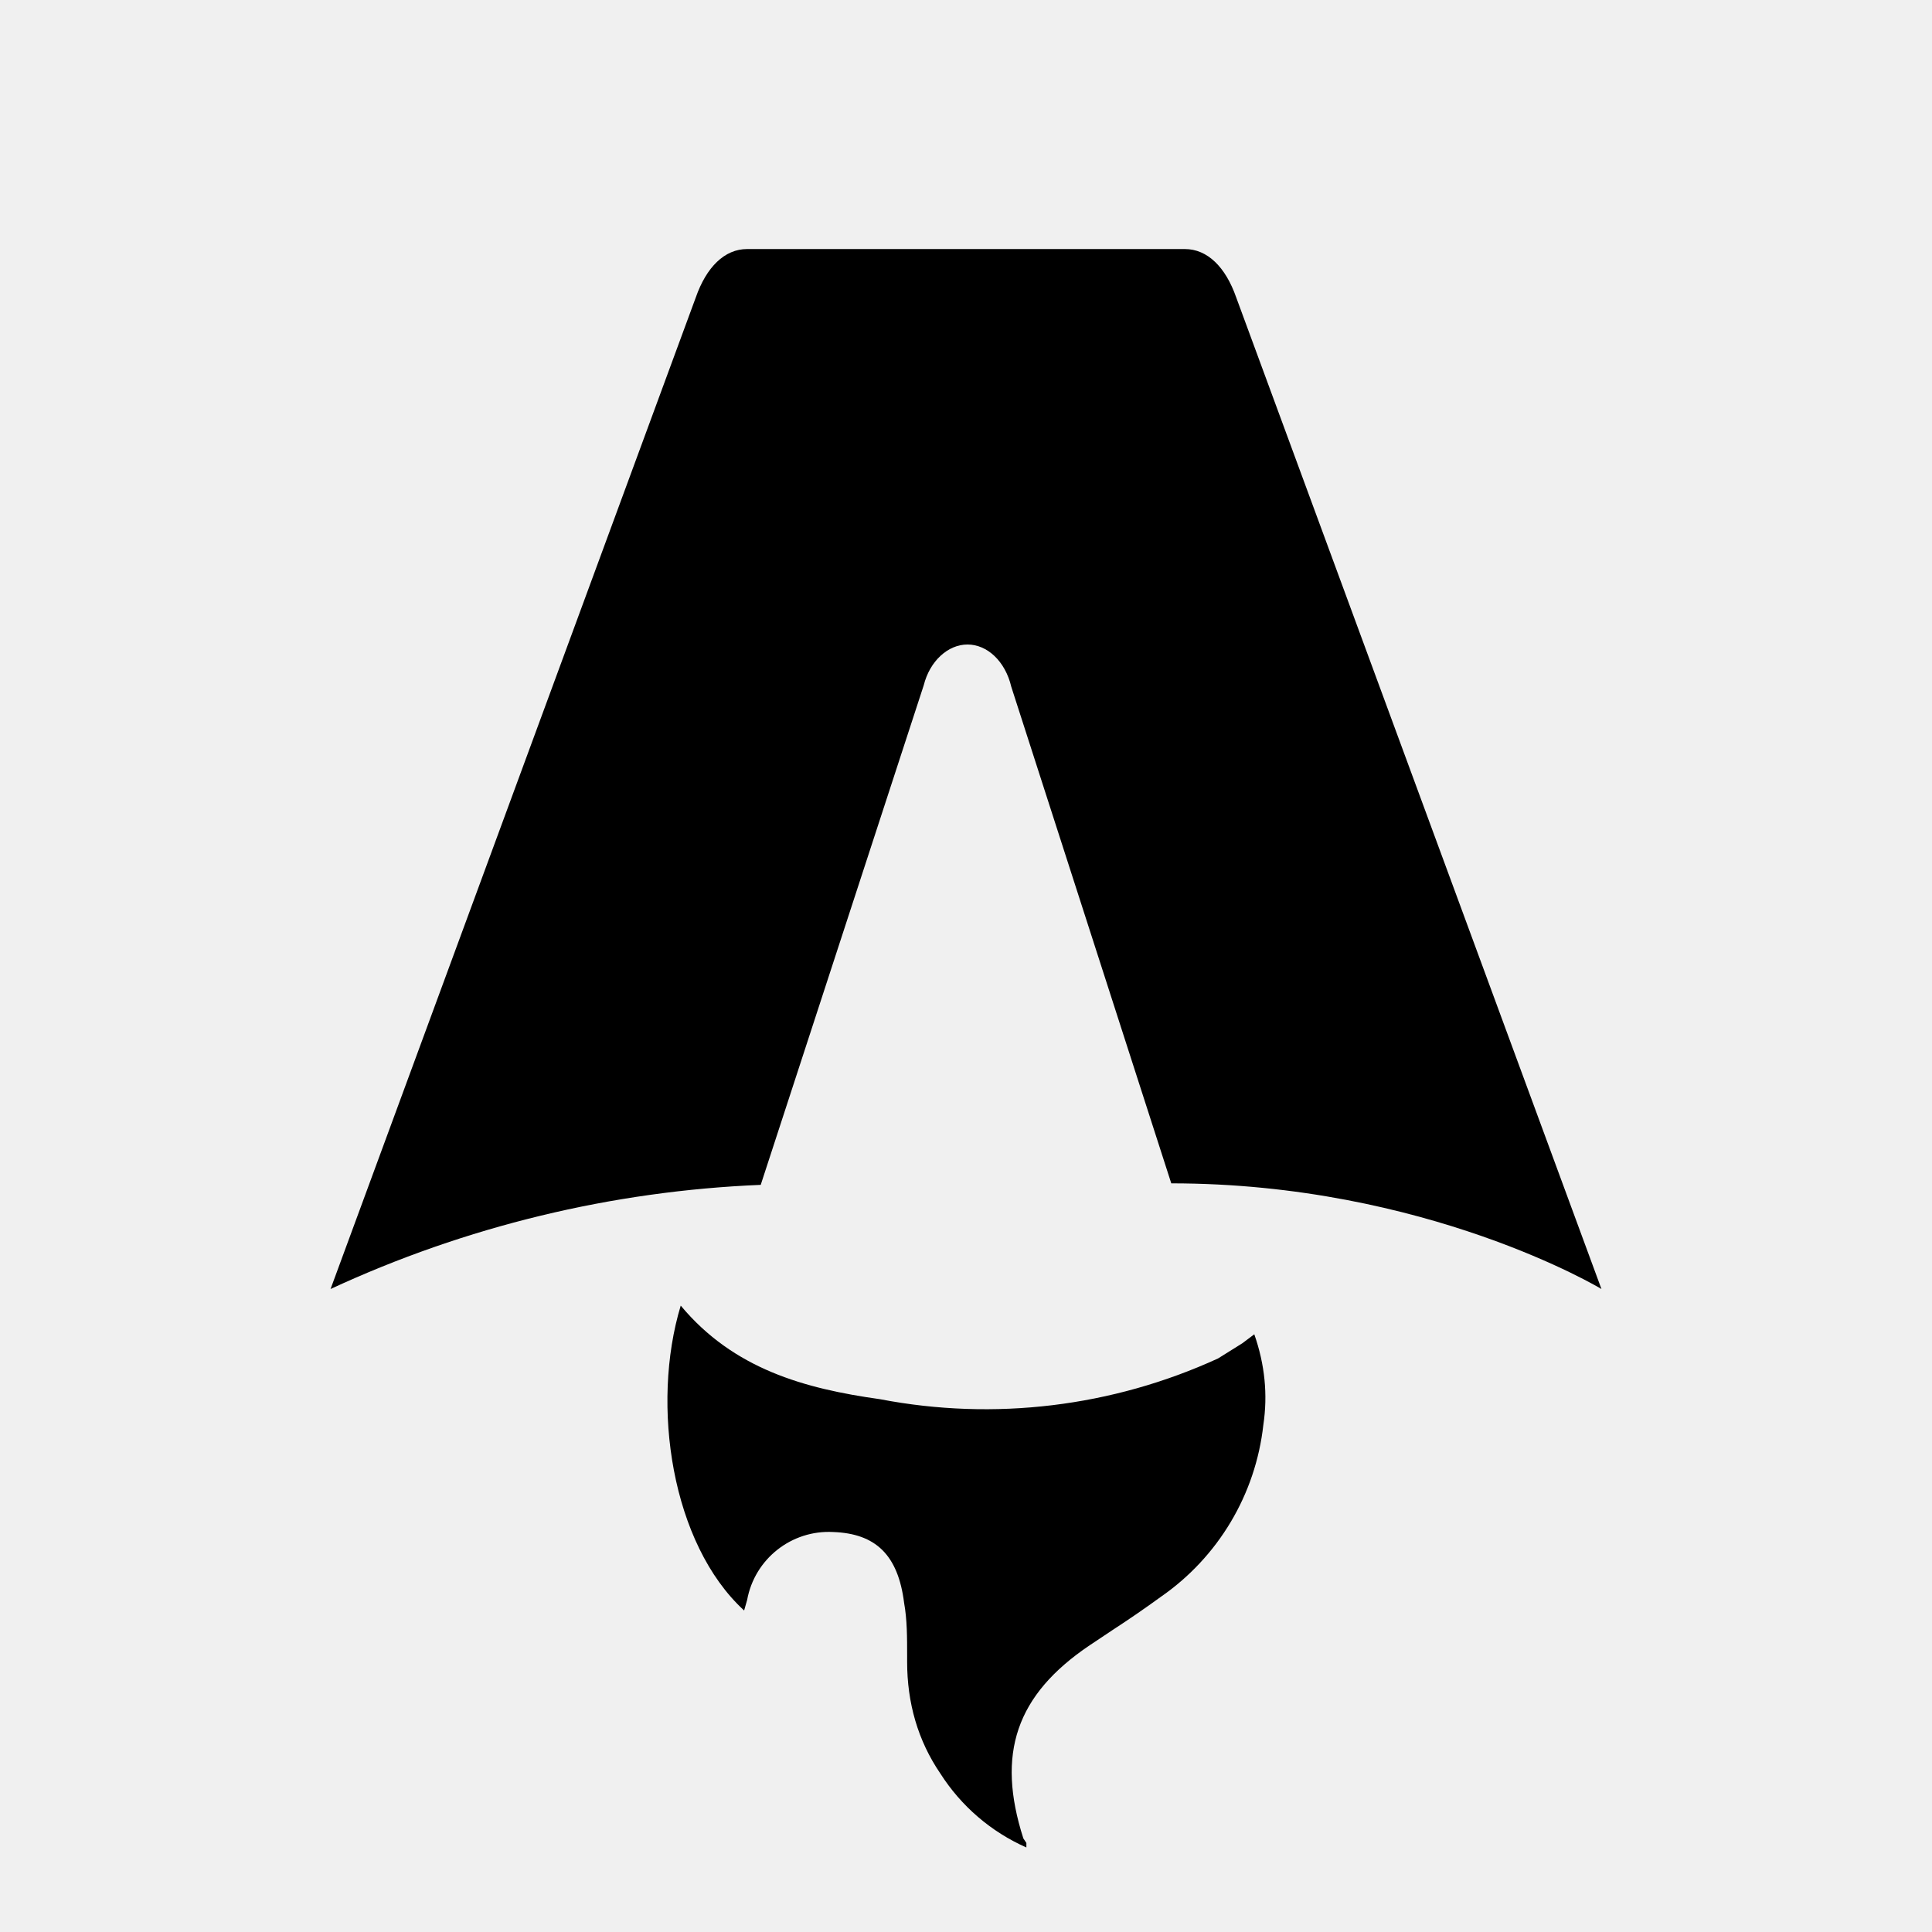
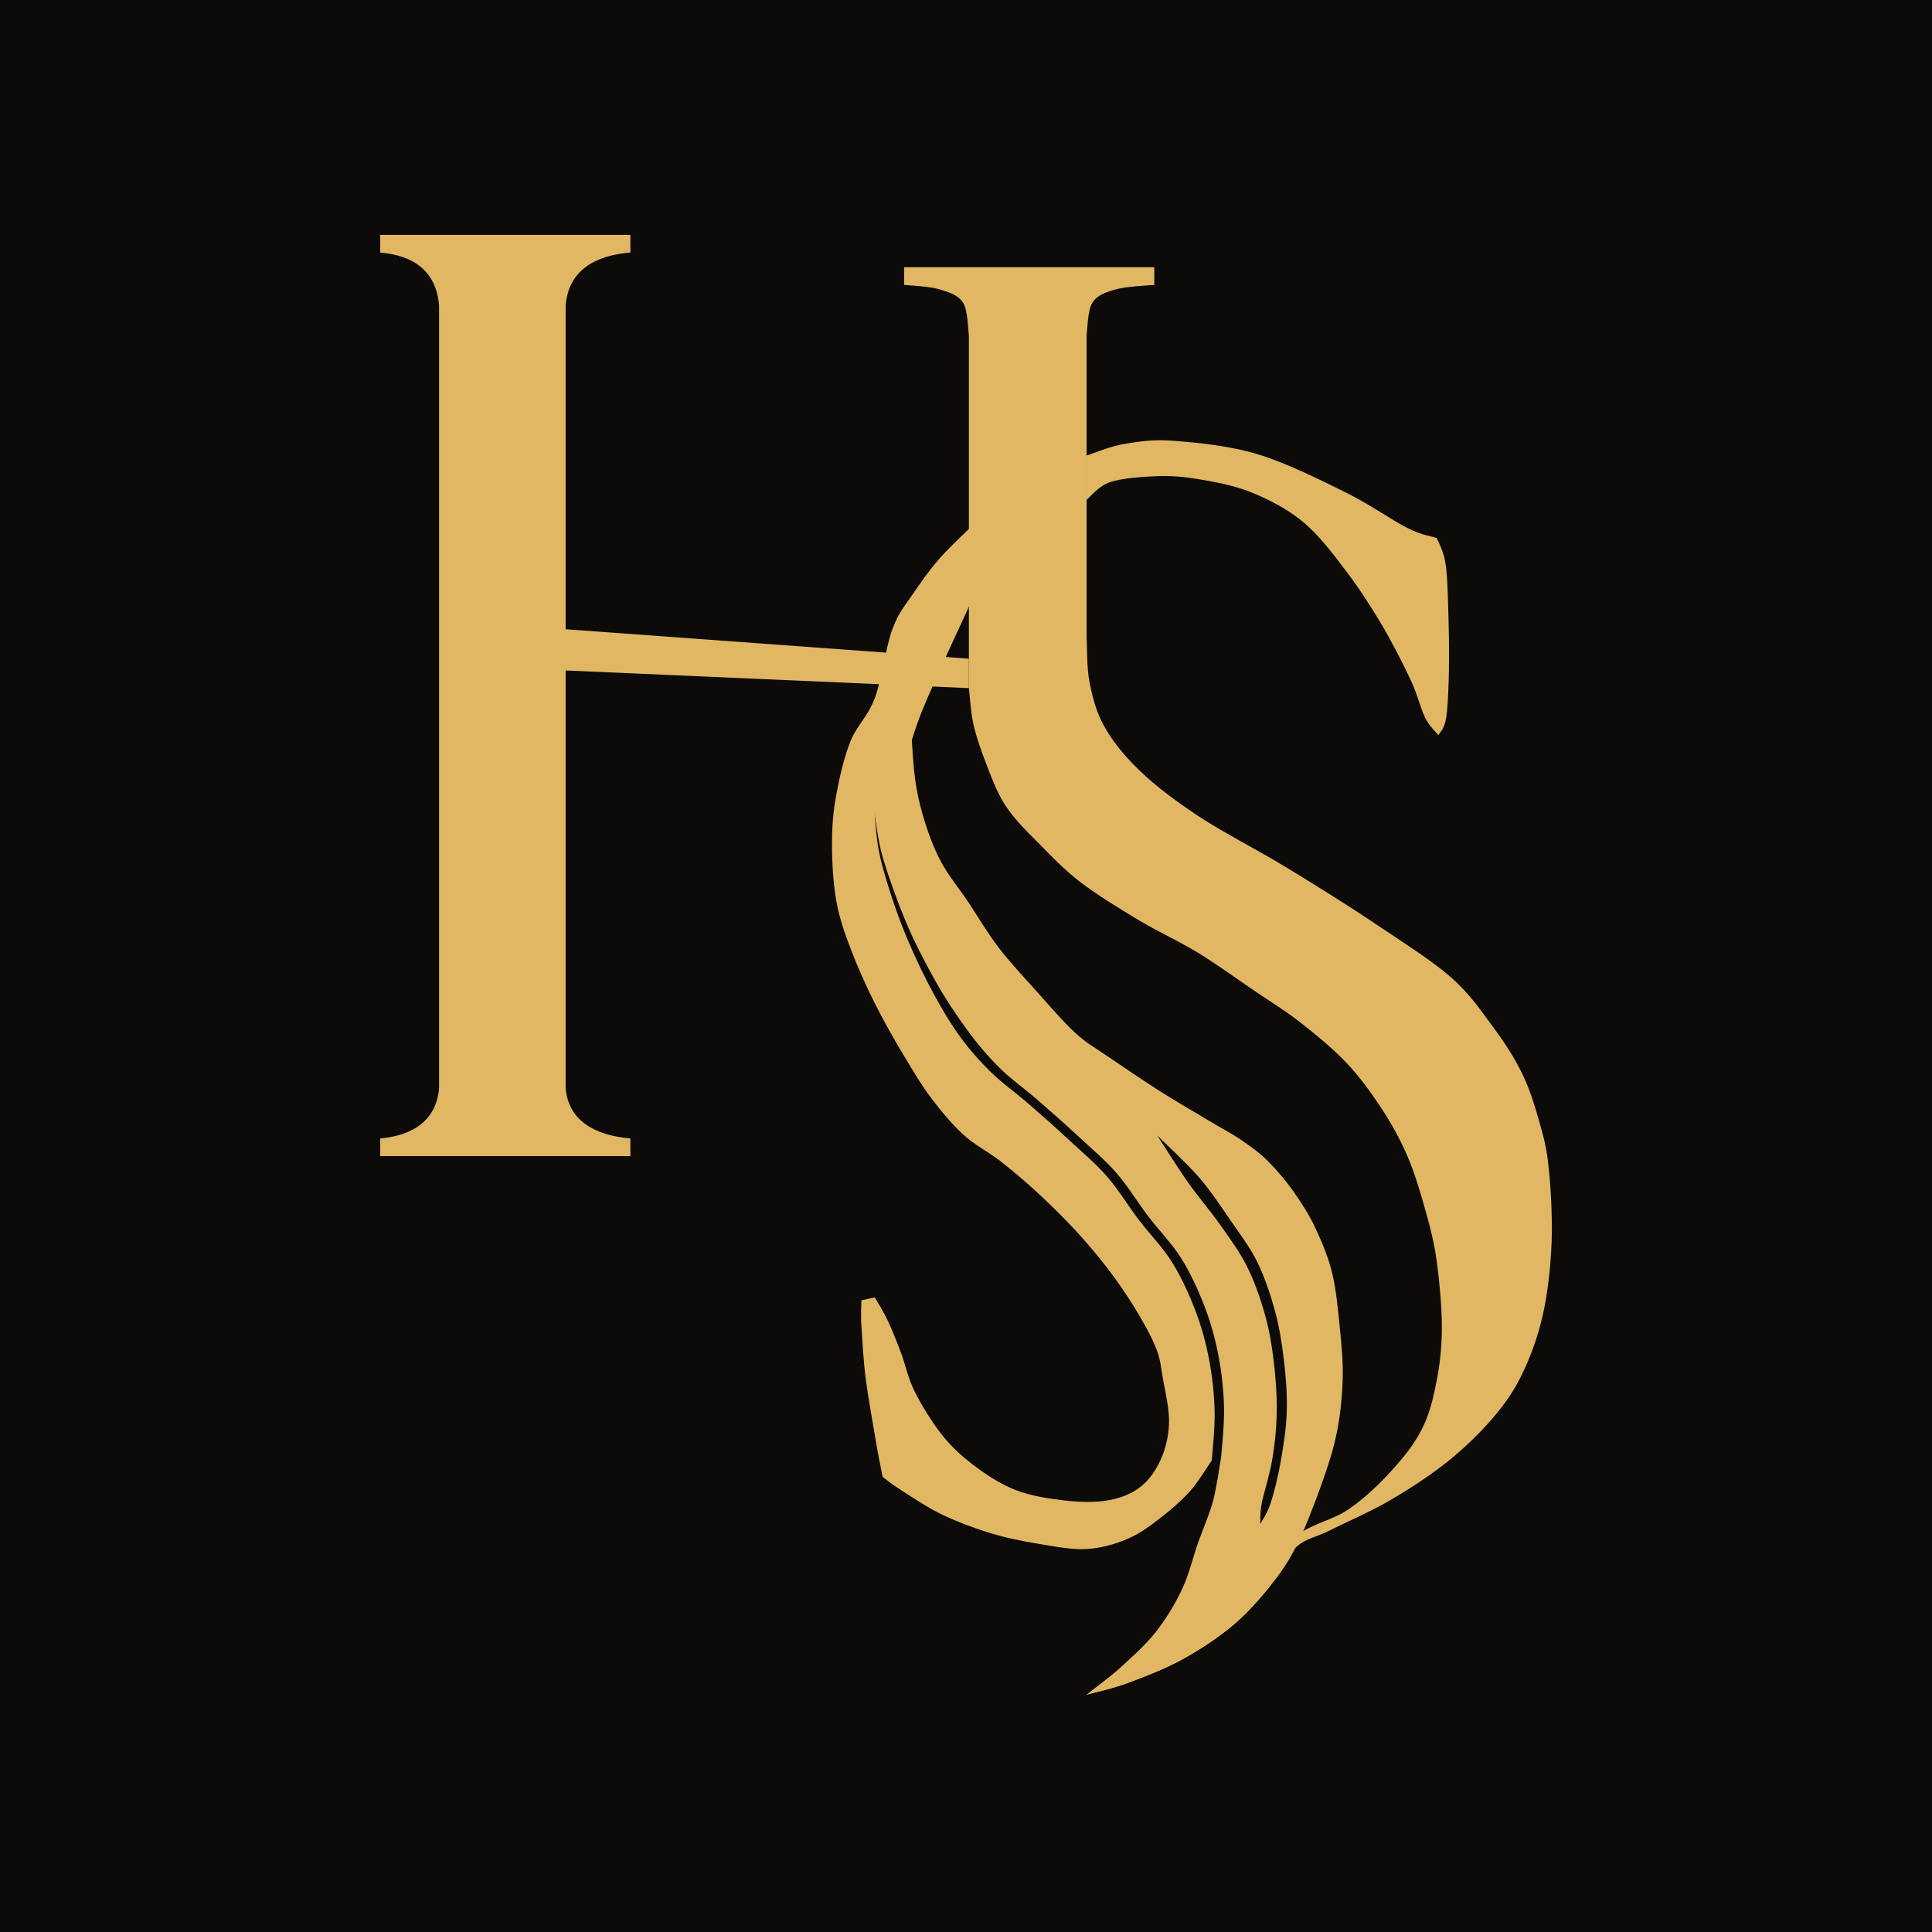
- <svg xmlns="http://www.w3.org/2000/svg" fill="none" viewBox="0 0 128 128">
-   <path d="M50.4 78.5a75.1 75.1 0 0 0-28.5 6.9l24.2-65.7c.7-2 1.9-3.2 3.4-3.2h29c1.5 0 2.7 1.2 3.4 3.2l24.2 65.7s-11.6-7-28.5-7L67 45.5c-.4-1.7-1.6-2.8-2.9-2.8-1.3 0-2.5 1.1-2.9 2.7L50.4 78.5Zm-1.1 28.2Zm-4.2-20.2c-2 6.6-.6 15.8 4.2 20.2a17.5 17.5 0 0 1 .2-.7 5.5 5.5 0 0 1 5.7-4.5c2.8.1 4.3 1.5 4.7 4.7.2 1.1.2 2.3.2 3.5v.4c0 2.7.7 5.2 2.2 7.4a13 13 0 0 0 5.7 4.9v-.3l-.2-.3c-1.8-5.6-.5-9.5 4.4-12.8l1.5-1a73 73 0 0 0 3.2-2.2 16 16 0 0 0 6.8-11.4c.3-2 .1-4-.6-6l-.8.6-1.6 1a37 37 0 0 1-22.4 2.7c-5-.7-9.7-2-13.2-6.2Z" />
-   <style>
-         path { fill: #000; }
-         @media (prefers-color-scheme: dark) {
-             path { fill: #FFF; }
-         }
-     </style>
+ <svg xmlns="http://www.w3.org/2000/svg" viewBox="0 0 512 512">
+   <rect width="512" height="512" fill="#0c0b0a" />
+   <g transform="translate(83.6 40.4) scale(.78)" fill="#e1b763">
+     <path d="M22,28 L107,28 L107,34 C95,35 86,40 85,52 L85,162 L222,172 L222,182 L85,176 L85,318 C86,329 95,334 107,335 L107,341 L22,341 L22,335 C33,334 41,329 42,318 L42,52 C41,40 33,35 22,34Z" />
+     <path d="M200.0,39.0 L285.0,39.0 L285.0,45.0 C282.8,45.2 275.5,45.5 272.0,46.5 C268.5,47.5 265.7,48.4 264.0,51.0 C262.3,53.6 262.3,60.2 262.0,62.0 L262.0,165.0 C262.2,167.5 262.0,175.0 263.0,180.0 C264.0,185.0 265.2,190.0 268.0,195.0 C270.8,200.0 274.7,204.9 280.0,210.0 C285.3,215.1 291.7,220.0 300.0,225.5 C308.3,231.0 320.0,236.9 330.0,243.0 C340.0,249.1 350.8,255.8 360.0,262.0 C369.2,268.2 378.8,274.2 385.5,280.0 C392.2,285.8 395.9,291.5 400.0,297.0 C404.1,302.5 407.3,307.5 410.0,313.0 C412.7,318.5 414.5,324.7 416.0,330.0 C417.5,335.3 418.3,338.3 419.0,345.0 C419.7,351.7 420.3,361.7 420.0,370.0 C419.7,378.3 418.7,387.5 417.0,395.0 C415.3,402.5 412.8,409.2 410.0,415.0 C407.2,420.8 404.2,425.1 400.0,430.0 C395.8,434.9 390.8,439.8 385.0,444.5 C379.2,449.2 371.7,454.1 365.0,458.0 C358.3,461.9 350.3,465.3 345.0,468.0 C339.7,470.7 336.6,470.7 333.0,474.0 C329.4,477.3 327.3,483.5 323.6,488.0 C319.9,492.5 315.9,497.0 311.0,501.0 C306.1,505.0 300.3,508.8 294.5,512.0 C288.7,515.2 281.4,518.0 276.0,520.0 C270.6,522.0 264.3,523.3 262.0,524.0 C265.7,521.2 276.2,512.8 284.0,507.0 C291.8,501.2 300.8,495.2 309.0,489.0 C317.2,482.8 326.0,474.7 333.0,470.0 C340.0,465.3 345.6,464.7 351.0,461.0 C356.4,457.3 361.3,452.6 365.5,448.0 C369.7,443.4 373.4,438.8 376.0,433.6 C378.6,428.4 379.9,422.8 381.0,417.0 C382.1,411.2 382.7,405.7 382.7,399.0 C382.7,392.3 381.9,383.7 381.0,377.0 C380.1,370.3 378.7,365.0 377.0,359.0 C375.3,353.0 373.5,346.8 371.0,341.0 C368.5,335.2 365.5,329.8 362.0,324.5 C358.5,319.2 354.6,313.8 350.0,309.0 C345.4,304.2 339.5,299.4 334.5,295.5 C329.5,291.6 325.8,289.4 320.0,285.5 C314.2,281.6 306.7,276.1 300.0,272.0 C293.3,267.9 286.7,265.0 280.0,261.0 C273.3,257.0 265.8,252.4 260.0,248.0 C254.2,243.6 249.8,238.8 245.5,234.5 C241.2,230.2 237.4,226.4 234.5,222.0 C231.6,217.6 229.8,212.6 228.0,208.0 C226.2,203.4 224.6,198.8 223.6,194.5 C222.6,190.2 222.3,184.1 222.0,182.0 L222.0,62.0 C221.7,60.2 221.7,53.6 220.0,51.0 C218.3,48.4 215.3,47.5 212.0,46.5 C208.7,45.5 202.0,45.2 200.0,45.0Z" />
+     <path d="M262.0,103.0 C264.2,102.3 270.0,99.8 275.0,99.0 C280.0,98.2 284.5,97.4 292.0,98.0 C299.5,98.6 310.3,99.6 320.0,102.5 C329.7,105.4 341.5,111.3 350.0,115.5 C358.5,119.7 365.8,125.0 371.0,127.6 C376.2,130.2 379.3,130.4 381.0,131.0 C381.5,132.5 383.3,135.2 384.0,140.0 C384.7,144.8 384.8,153.3 385.0,160.0 C385.2,166.7 385.2,174.5 385.0,180.0 C384.8,185.5 384.6,190.0 384.0,193.0 C383.4,196.0 381.9,197.2 381.5,198.0 C380.8,197.0 378.6,195.2 377.0,192.0 C375.4,188.8 374.5,184.3 372.0,179.0 C369.5,173.7 365.7,166.2 362.0,160.0 C358.3,153.8 354.4,147.8 350.0,142.0 C345.6,136.2 340.8,129.9 335.5,125.5 C330.2,121.1 323.9,117.9 318.0,115.5 C312.1,113.1 305.4,111.9 300.0,111.0 C294.6,110.1 290.5,109.8 285.5,110.0 C280.5,110.2 273.9,110.7 270.0,112.0 C266.1,113.3 263.3,117.0 262.0,118.0Z" />
+     <path d="M224.0,126.0 C222.0,128.0 215.5,134.0 212.0,138.0 C208.5,142.0 205.7,146.0 203.0,150.0 C200.3,154.0 198.2,156.1 196.0,162.0 C193.8,167.9 192.4,179.2 190.0,185.5 C187.6,191.8 184.0,194.6 181.8,200.0 C179.6,205.4 178.1,212.2 177.0,218.0 C175.9,223.8 175.5,228.9 175.5,235.0 C175.5,241.1 175.9,248.5 177.0,254.5 C178.1,260.5 179.8,265.2 182.0,271.0 C184.2,276.8 187.0,283.0 190.0,289.0 C193.0,295.0 196.8,301.7 200.0,307.0 C203.2,312.3 205.7,316.6 209.0,321.0 C212.3,325.4 216.1,330.0 220.0,333.6 C223.9,337.2 228.4,339.4 232.7,342.7 C236.9,346.0 241.3,349.7 245.5,353.6 C249.7,357.5 254.1,361.8 258.0,366.0 C261.9,370.2 265.7,374.7 269.0,379.0 C272.3,383.3 275.2,387.5 278.0,392.0 C280.8,396.5 283.8,401.8 285.5,406.0 C287.2,410.2 287.2,412.7 288.0,417.0 C288.8,421.3 290.2,427.4 290.0,432.0 C289.8,436.6 288.7,440.9 287.0,444.5 C285.3,448.1 283.0,451.4 280.0,453.6 C277.0,455.9 273.2,457.3 269.0,458.0 C264.8,458.7 259.7,458.6 254.5,458.0 C249.3,457.4 243.2,456.5 238.0,454.5 C232.8,452.5 227.8,449.2 223.6,446.0 C219.4,442.8 216.0,439.7 212.7,435.5 C209.4,431.3 205.9,425.6 203.6,421.0 C201.3,416.4 200.5,412.0 199.0,408.0 C197.5,404.0 196.0,400.2 194.5,397.0 C193.0,393.8 190.8,390.3 190.0,389.0 L185.5,390.0 C185.5,391.5 185.2,394.5 185.5,399.0 C185.8,403.5 186.2,410.9 187.0,417.0 C187.8,423.1 189.1,430.0 190.0,435.5 C190.9,441.0 192.2,447.6 192.7,450.0 C193.8,450.8 195.7,452.4 199.0,454.5 C202.3,456.6 207.7,460.3 212.7,462.7 C217.7,465.1 223.5,467.3 229.0,469.0 C234.5,470.7 240.0,471.8 245.5,472.7 C251.0,473.6 256.9,474.8 262.0,474.5 C267.1,474.2 271.8,472.8 276.0,471.0 C280.2,469.2 283.5,466.7 287.0,464.0 C290.5,461.3 294.1,458.2 297.0,455.0 C299.9,451.8 303.2,446.2 304.5,444.5 C304.7,441.8 305.6,433.8 305.5,428.0 C305.4,422.2 304.7,415.7 303.6,410.0 C302.5,404.3 301.1,399.1 299.0,393.6 C296.9,388.1 294.2,382.1 291.0,377.0 C287.8,371.9 283.7,367.8 280.0,363.0 C276.3,358.2 273.0,352.6 269.0,348.0 C265.0,343.4 260.5,339.7 256.0,335.5 C251.5,331.3 246.5,326.9 242.0,323.0 C237.5,319.1 233.0,316.0 229.0,312.0 C225.0,308.0 221.5,304.0 218.0,299.0 C214.5,294.0 211.2,288.2 208.0,282.0 C204.8,275.8 201.7,269.0 199.0,262.0 C196.3,255.0 193.5,246.2 192.0,240.0 C190.5,233.8 190.3,227.5 190.0,225.0 C191.3,223.2 195.3,219.8 198.0,214.0 C200.7,208.2 201.7,200.7 206.0,190.0 C210.3,179.3 221.0,156.7 224.0,150.0Z" />
+     <path d="M224.0,150.0 C222.3,152.7 216.8,161.3 214.0,166.0 C211.2,170.7 208.8,174.0 207.0,178.0 C205.2,182.0 203.7,185.4 203.0,190.0 C202.3,194.6 202.6,200.2 203.0,205.5 C203.4,210.8 204.0,216.2 205.5,222.0 C207.0,227.8 209.2,234.5 212.0,240.0 C214.8,245.5 218.7,250.0 222.0,255.0 C225.3,260.0 228.2,265.0 232.0,270.0 C235.8,275.0 240.7,280.2 245.0,285.0 C249.3,289.8 254.0,295.3 258.0,299.0 C262.0,302.7 264.2,303.7 269.0,307.0 C273.8,310.3 281.2,315.3 287.0,319.0 C292.8,322.7 299.0,326.2 303.6,329.0 C308.2,331.8 311.2,333.2 314.5,335.5 C317.8,337.8 320.6,339.7 323.6,342.7 C326.6,345.7 330.0,349.7 332.7,353.6 C335.4,357.5 337.9,361.4 340.0,366.0 C342.1,370.6 344.2,375.5 345.5,381.0 C346.8,386.5 347.4,393.0 348.0,399.0 C348.6,405.0 349.2,411.0 349.0,417.0 C348.8,423.0 348.2,429.2 347.0,435.0 C345.8,440.8 344.3,445.5 342.0,452.0 C339.7,458.5 336.1,468.0 333.0,474.0 C329.9,480.0 327.3,483.5 323.6,488.0 C319.9,492.5 315.9,497.0 311.0,501.0 C306.1,505.0 300.3,508.8 294.5,512.0 C288.7,515.2 281.4,518.0 276.0,520.0 C270.6,522.0 264.3,523.3 262.0,524.0 C263.8,522.6 268.8,519.0 272.7,515.5 C276.6,511.9 281.9,507.3 285.5,502.7 C289.1,498.1 292.1,493.1 294.5,488.0 C296.9,482.9 298.2,477.0 300.0,472.0 C301.8,467.0 303.8,462.6 305.0,458.0 C306.2,453.4 307.1,446.8 307.5,444.5 L307.7,443.3 C307.9,440.6 308.8,432.6 308.7,426.8 C308.6,421.1 307.9,414.5 306.8,408.8 C305.7,403.1 304.3,397.9 302.2,392.4 C300.1,386.9 297.4,380.9 294.2,375.8 C291.0,370.7 286.9,366.6 283.2,361.8 C279.5,357.0 276.2,351.4 272.2,346.8 C268.2,342.2 263.7,338.5 259.2,334.3 C254.7,330.1 249.7,325.7 245.2,321.8 C240.7,317.9 236.2,314.8 232.2,310.8 C228.2,306.8 224.8,302.8 221.2,297.8 C217.6,292.9 213.8,287.2 210.4,281.1 C207.0,275.0 203.5,268.3 200.6,261.4 C197.7,254.5 194.6,245.8 192.8,239.7 C191.0,233.6 190.5,227.4 190.0,225.0 C191.0,222.8 193.7,217.8 196.0,212.0 C198.3,206.2 199.3,200.3 204.0,190.0 C208.7,179.7 220.7,156.7 224.0,150.0Z M286.0,334.0 C288.3,336.3 295.8,343.2 300.0,348.0 C304.2,352.8 307.7,358.2 311.0,363.0 C314.3,367.8 317.5,371.9 320.0,377.0 C322.5,382.1 324.5,388.1 326.0,393.6 C327.5,399.1 328.3,404.3 329.0,410.0 C329.7,415.7 330.2,422.2 330.0,428.0 C329.8,433.8 328.9,439.3 328.0,444.5 C327.1,449.7 325.7,455.4 324.5,459.0 C323.3,462.6 321.6,464.8 321.0,466.0 C321.1,464.8 320.8,462.6 321.5,459.0 C322.2,455.4 324.1,449.7 325.0,444.5 C325.9,439.3 326.5,433.8 326.6,428.0 C326.7,422.2 326.2,415.6 325.5,410.0 C324.8,404.4 324.0,399.8 322.5,394.5 C321.0,389.2 319.0,383.5 316.5,378.5 C314.0,373.5 310.8,369.2 307.5,364.5 C304.2,359.8 300.1,355.1 296.5,350.0 C292.9,344.9 287.8,336.7 286.0,334.0Z" fill-rule="evenodd" />
+   </g>
</svg>
